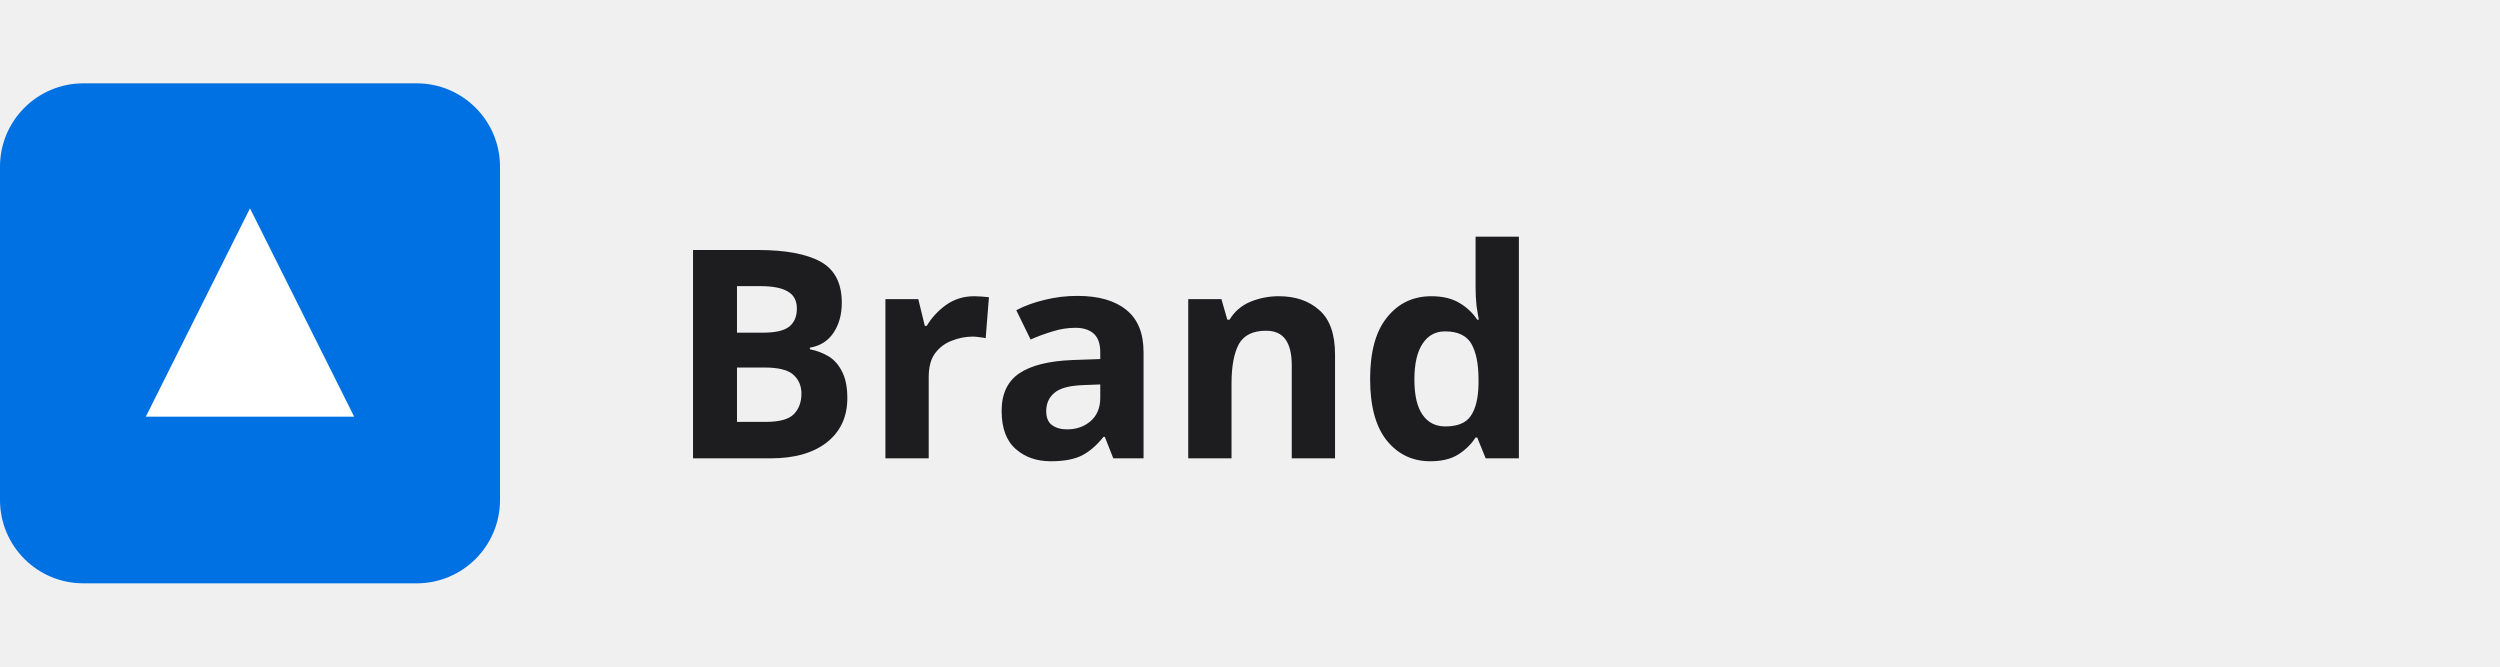
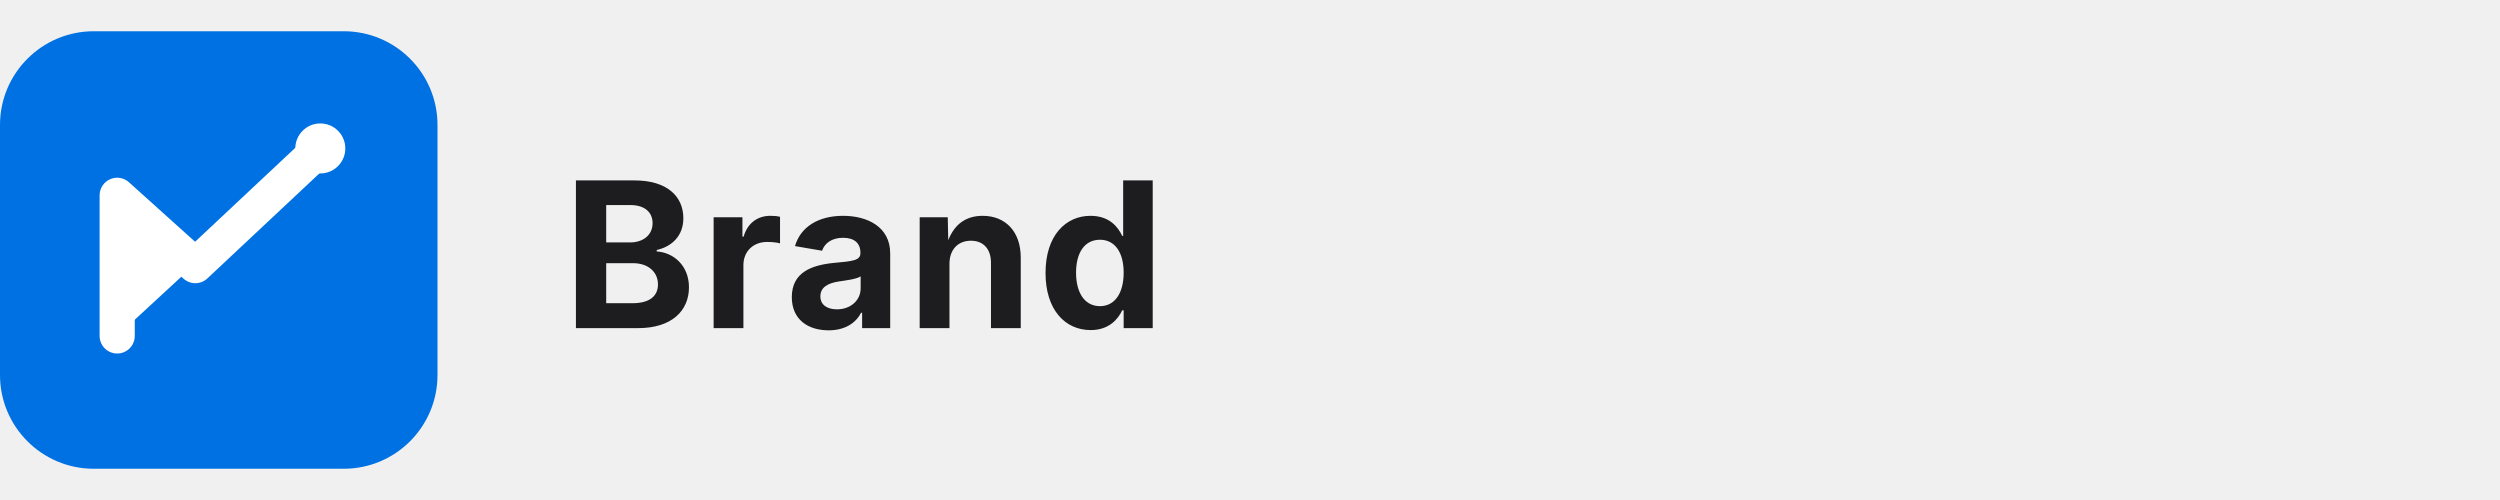
- <svg xmlns="http://www.w3.org/2000/svg" viewBox="0 0 120 32" role="img" aria-label="Brand logo placeholder">
-   <rect x="0" y="4" width="24" height="24" rx="4" fill="#0071E3" />
-   <path d="M7 20 L12 10 L17 20 Z" fill="#FFFFFF" />
-   <text x="32" y="22" font-family="system-ui, sans-serif" font-size="14" font-weight="700" fill="#1D1D1F">Brand</text>
+ <svg xmlns="http://www.w3.org/2000/svg" viewBox="0 0 160 32" role="img" aria-label="Brand logo placeholder">
+   <defs>
+     <style>
+       .mark { fill: #0071E3; }
+       .mark-inner { fill: #FFFFFF; }
+       .word { fill: #1D1D1F; font-family: system-ui, -apple-system, "Segoe UI", sans-serif; font-size: 13px; font-weight: 700; letter-spacing: 0.02em; }
+     </style>
+   </defs>
+   <rect class="mark" x="0" y="2" width="28" height="28" rx="6" />
+   <path class="mark-inner" d="M7.5 21.5 V12.5 L12.5 17 L20.5 9.5" fill="none" stroke="#FFFFFF" stroke-width="2.25" stroke-linecap="round" stroke-linejoin="round" />
+   <circle class="mark-inner" cx="20.5" cy="9.5" r="1.6" />
+   <text class="word" x="36" y="21">Brand</text>
</svg>
